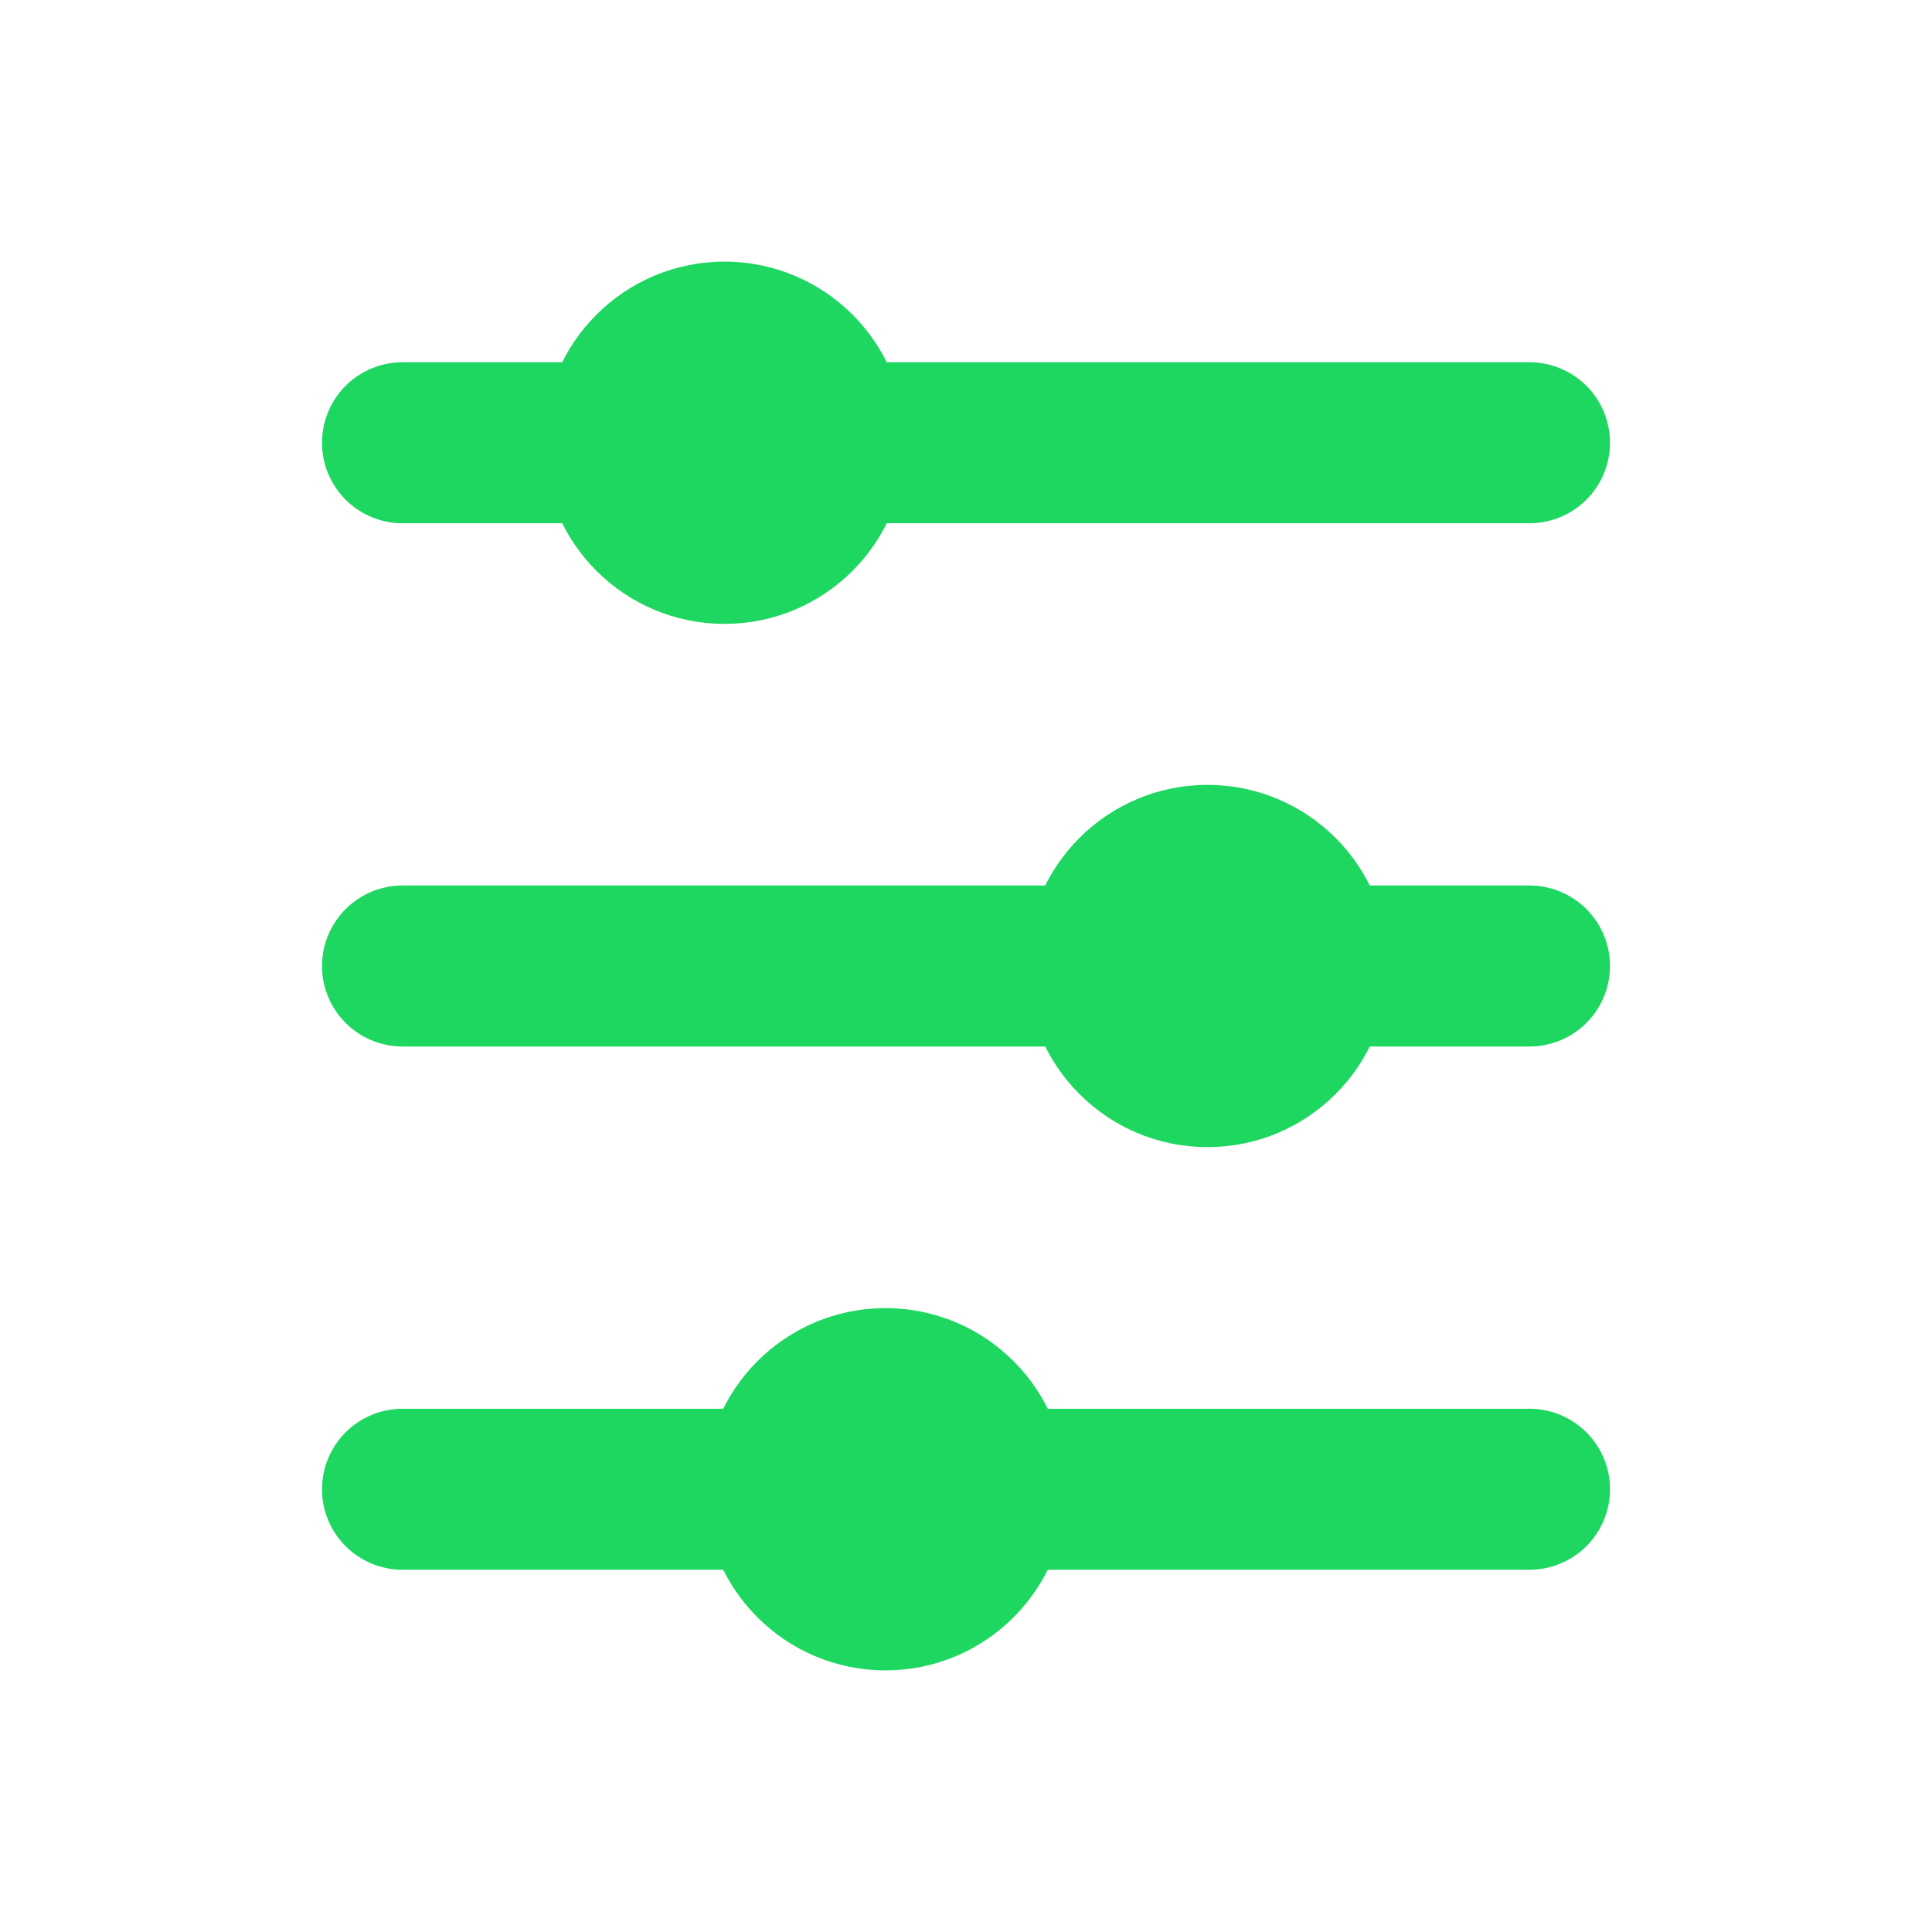
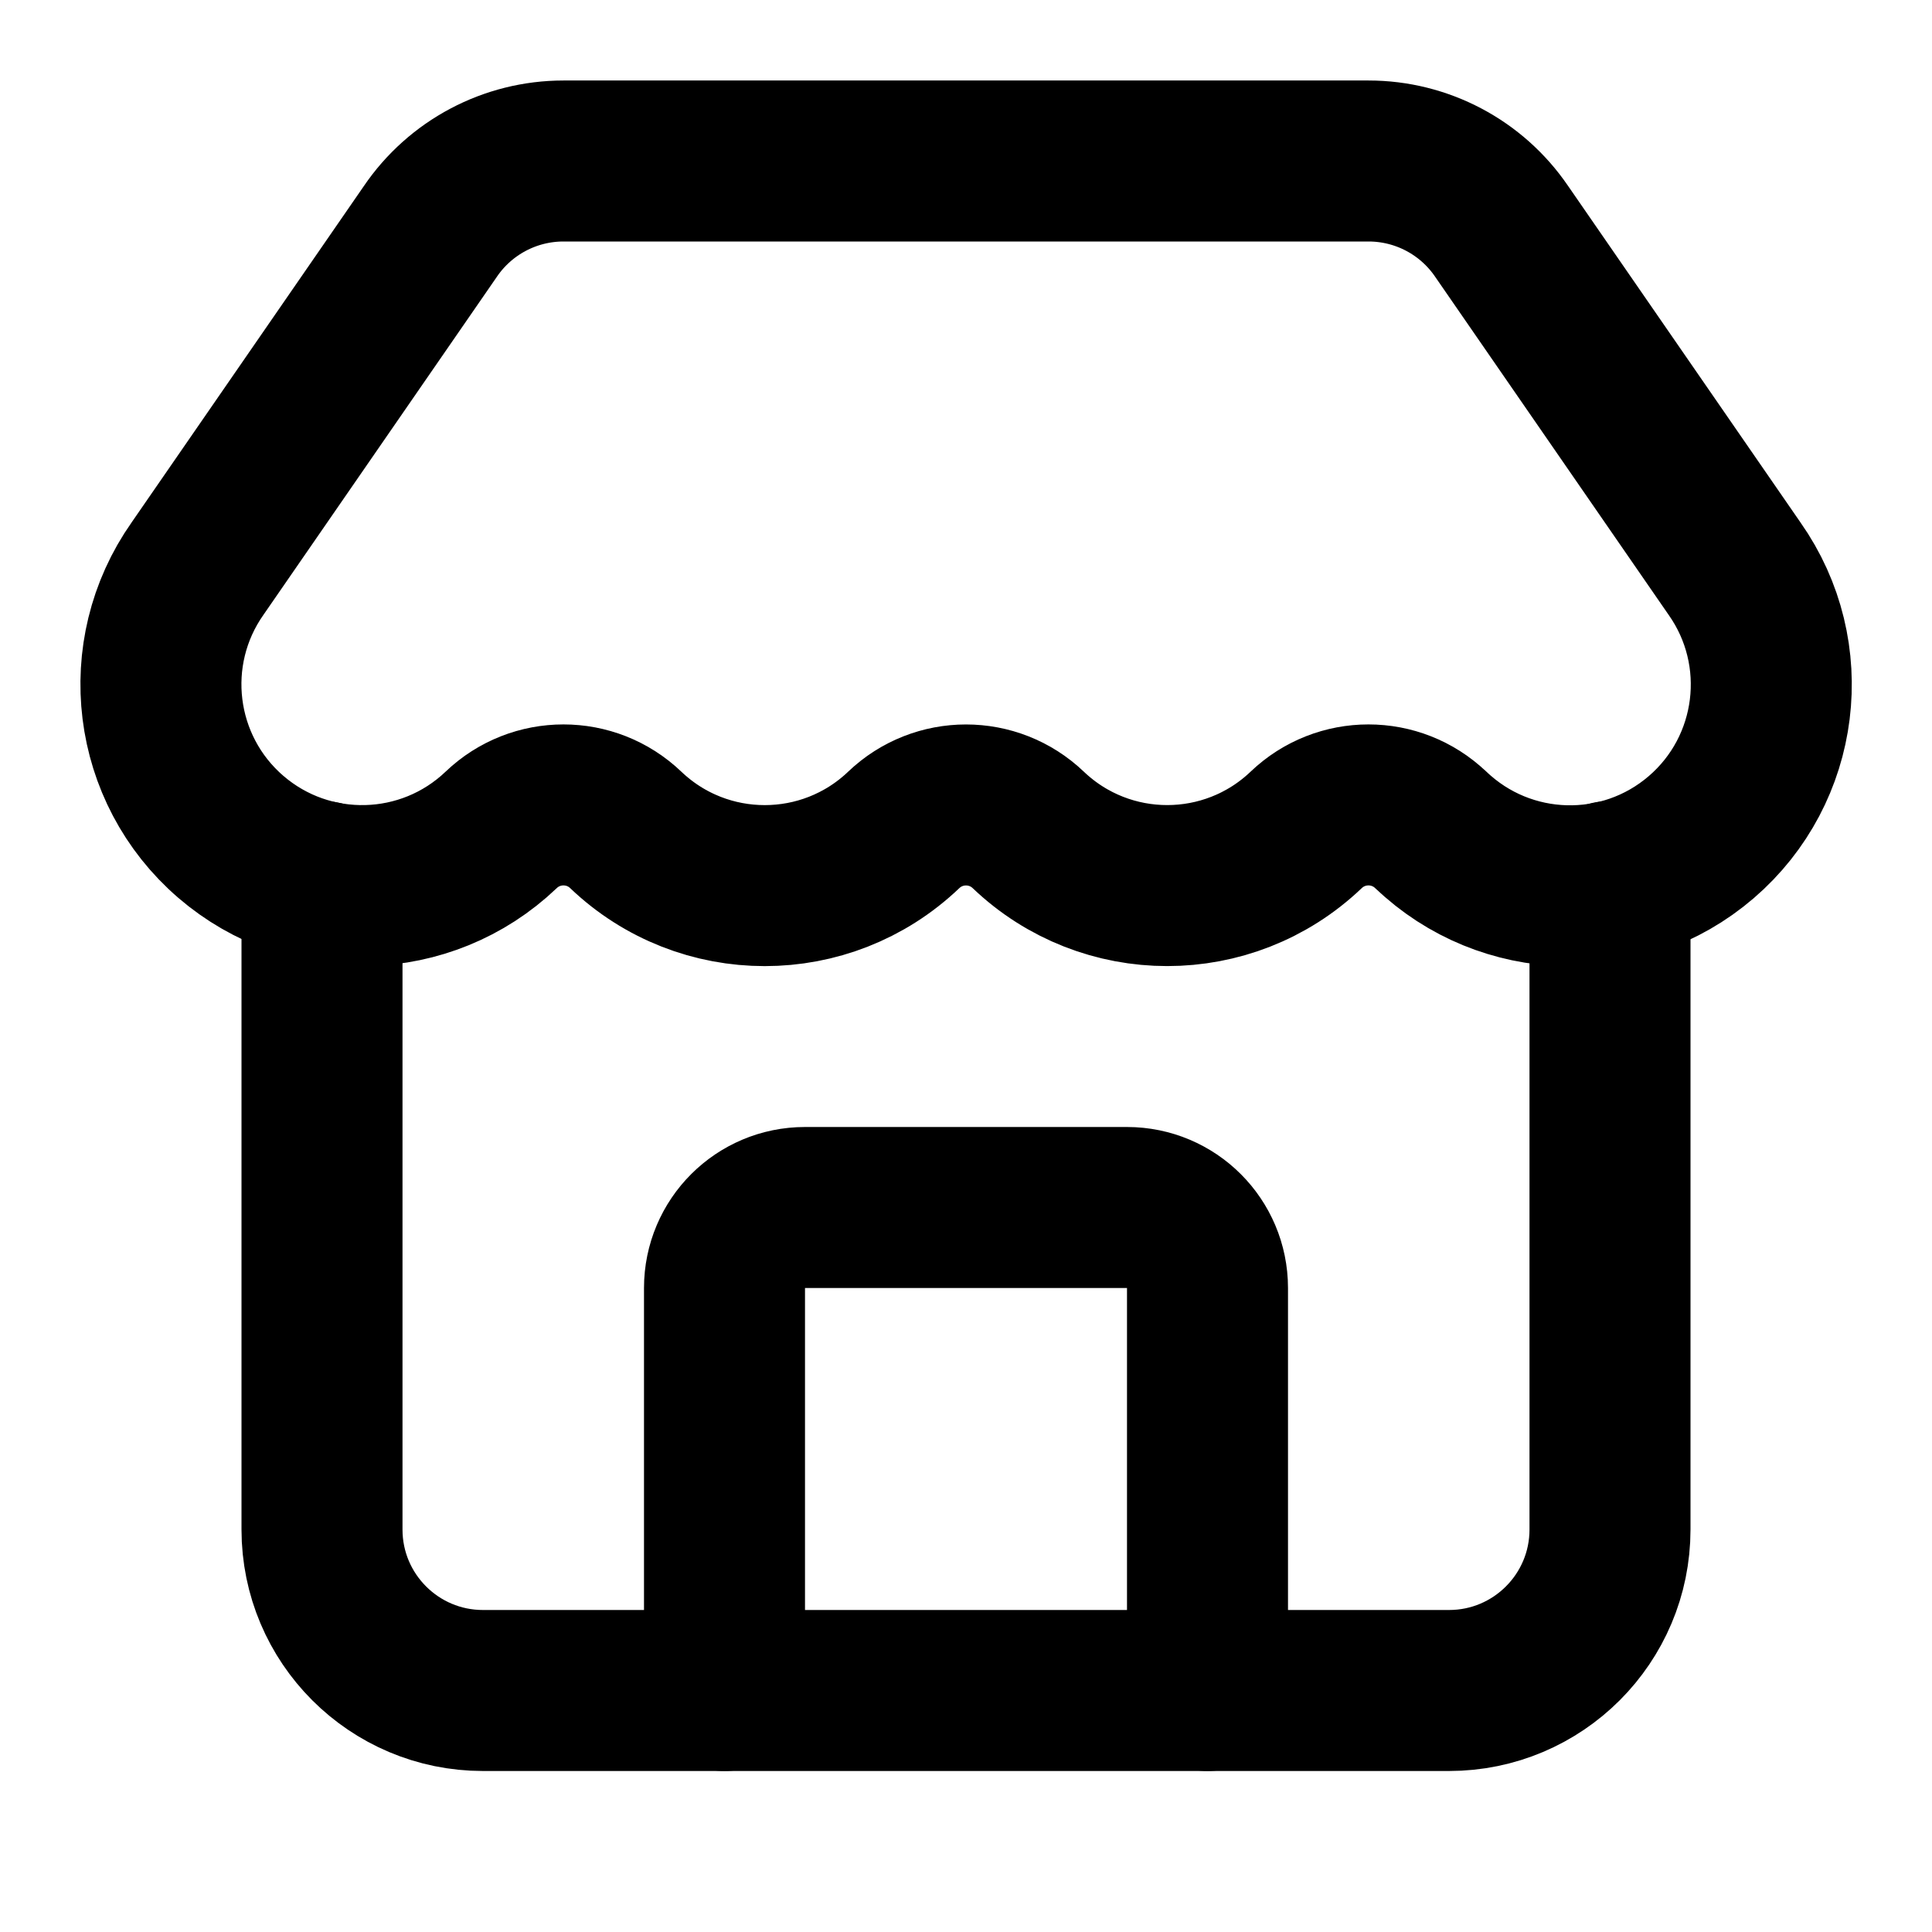
- <svg xmlns="http://www.w3.org/2000/svg" viewBox="0 0 24 24" fill="none">
-   <path d="M5 5.5h14M5 12h14M5 18.5h14" stroke="#1ED760" stroke-width="2" stroke-linecap="round" />
-   <circle cx="9" cy="5.5" r="2.25" fill="#1ED760" />
-   <circle cx="15" cy="12" r="2.25" fill="#1ED760" />
-   <circle cx="11" cy="18.5" r="2.25" fill="#1ED760" />
+ <svg xmlns="http://www.w3.org/2000/svg" class="lucide lucide-store" width="24" height="24" viewBox="0 0 24 24" fill="none" stroke="currentColor" stroke-width="2" stroke-linecap="round" stroke-linejoin="round">
+   <path d="M15 21v-5a1 1 0 0 0-1-1h-4a1 1 0 0 0-1 1v5" />
+   <path d="M17.774 10.31a1.12 1.12 0 0 0-1.549 0 2.5 2.5 0 0 1-3.451 0 1.12 1.12 0 0 0-1.548 0 2.5 2.5 0 0 1-3.452 0 1.12 1.12 0 0 0-1.549 0 2.5 2.5 0 0 1-3.77-3.248l2.889-4.184A2 2 0 0 1 7 2h10a2 2 0 0 1 1.653.873l2.895 4.192a2.5 2.5 0 0 1-3.774 3.244" />
+   <path d="M4 10.95V19a2 2 0 0 0 2 2h12a2 2 0 0 0 2-2v-8.05" />
</svg>
